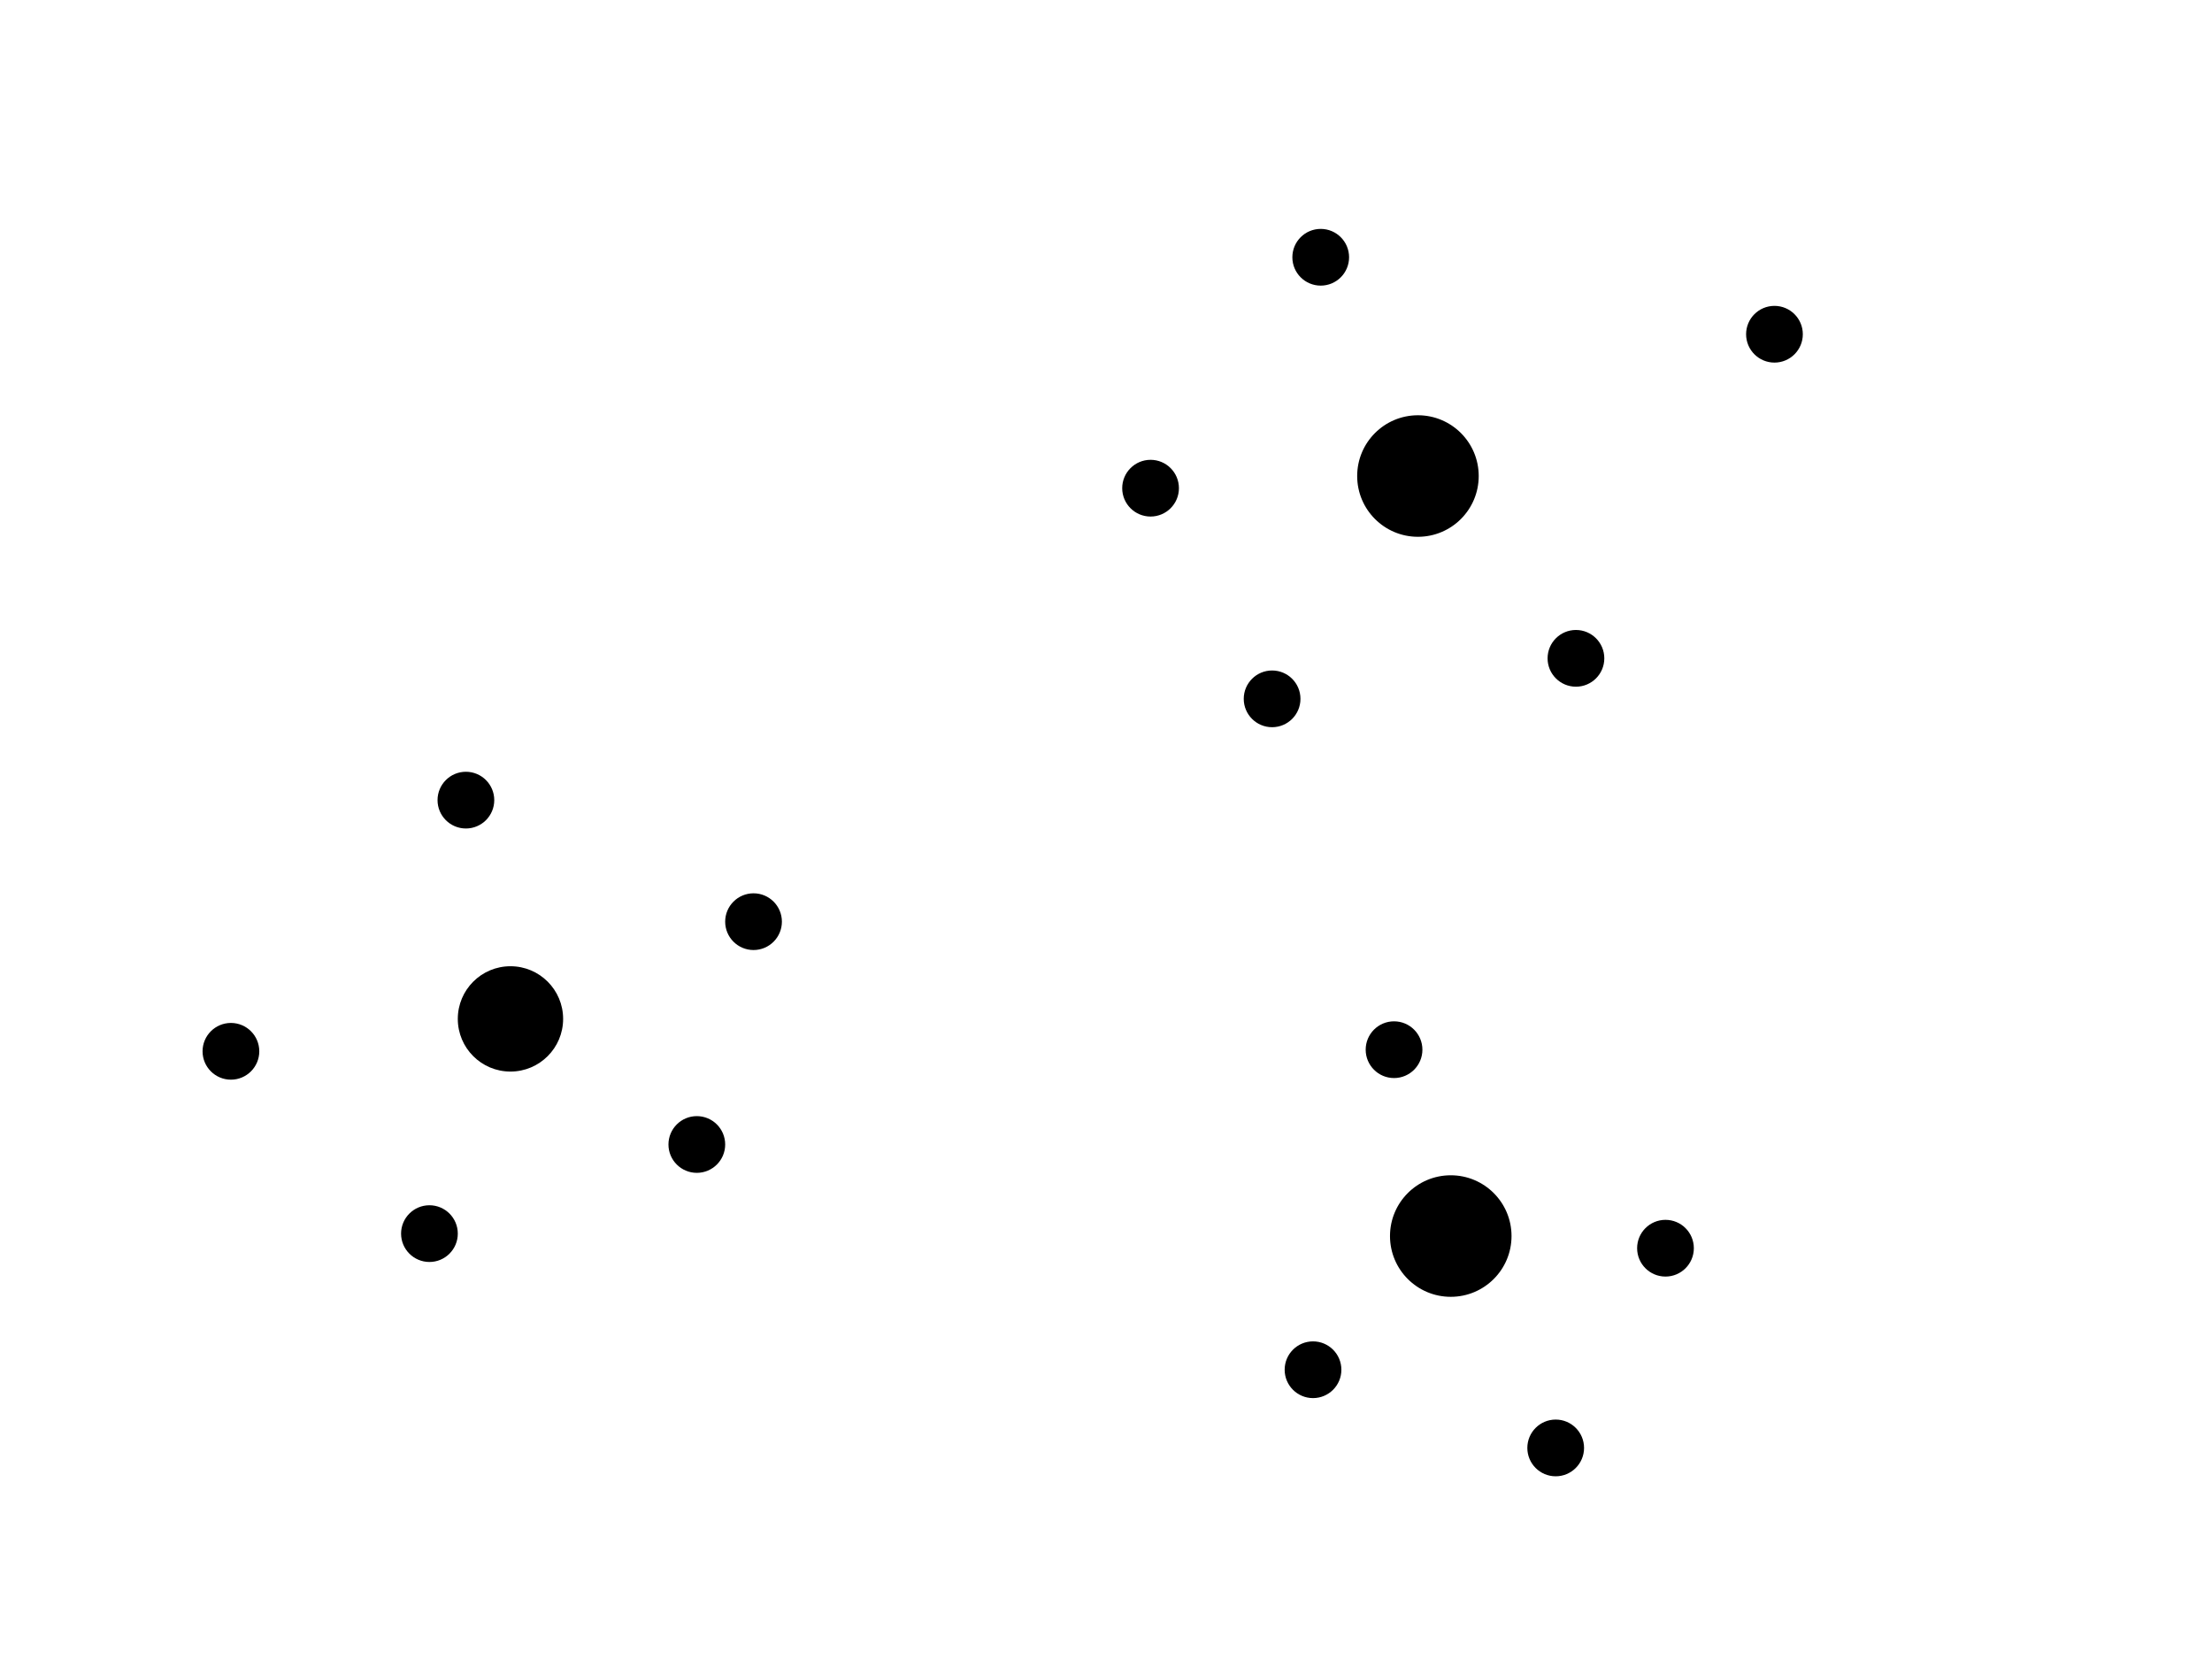
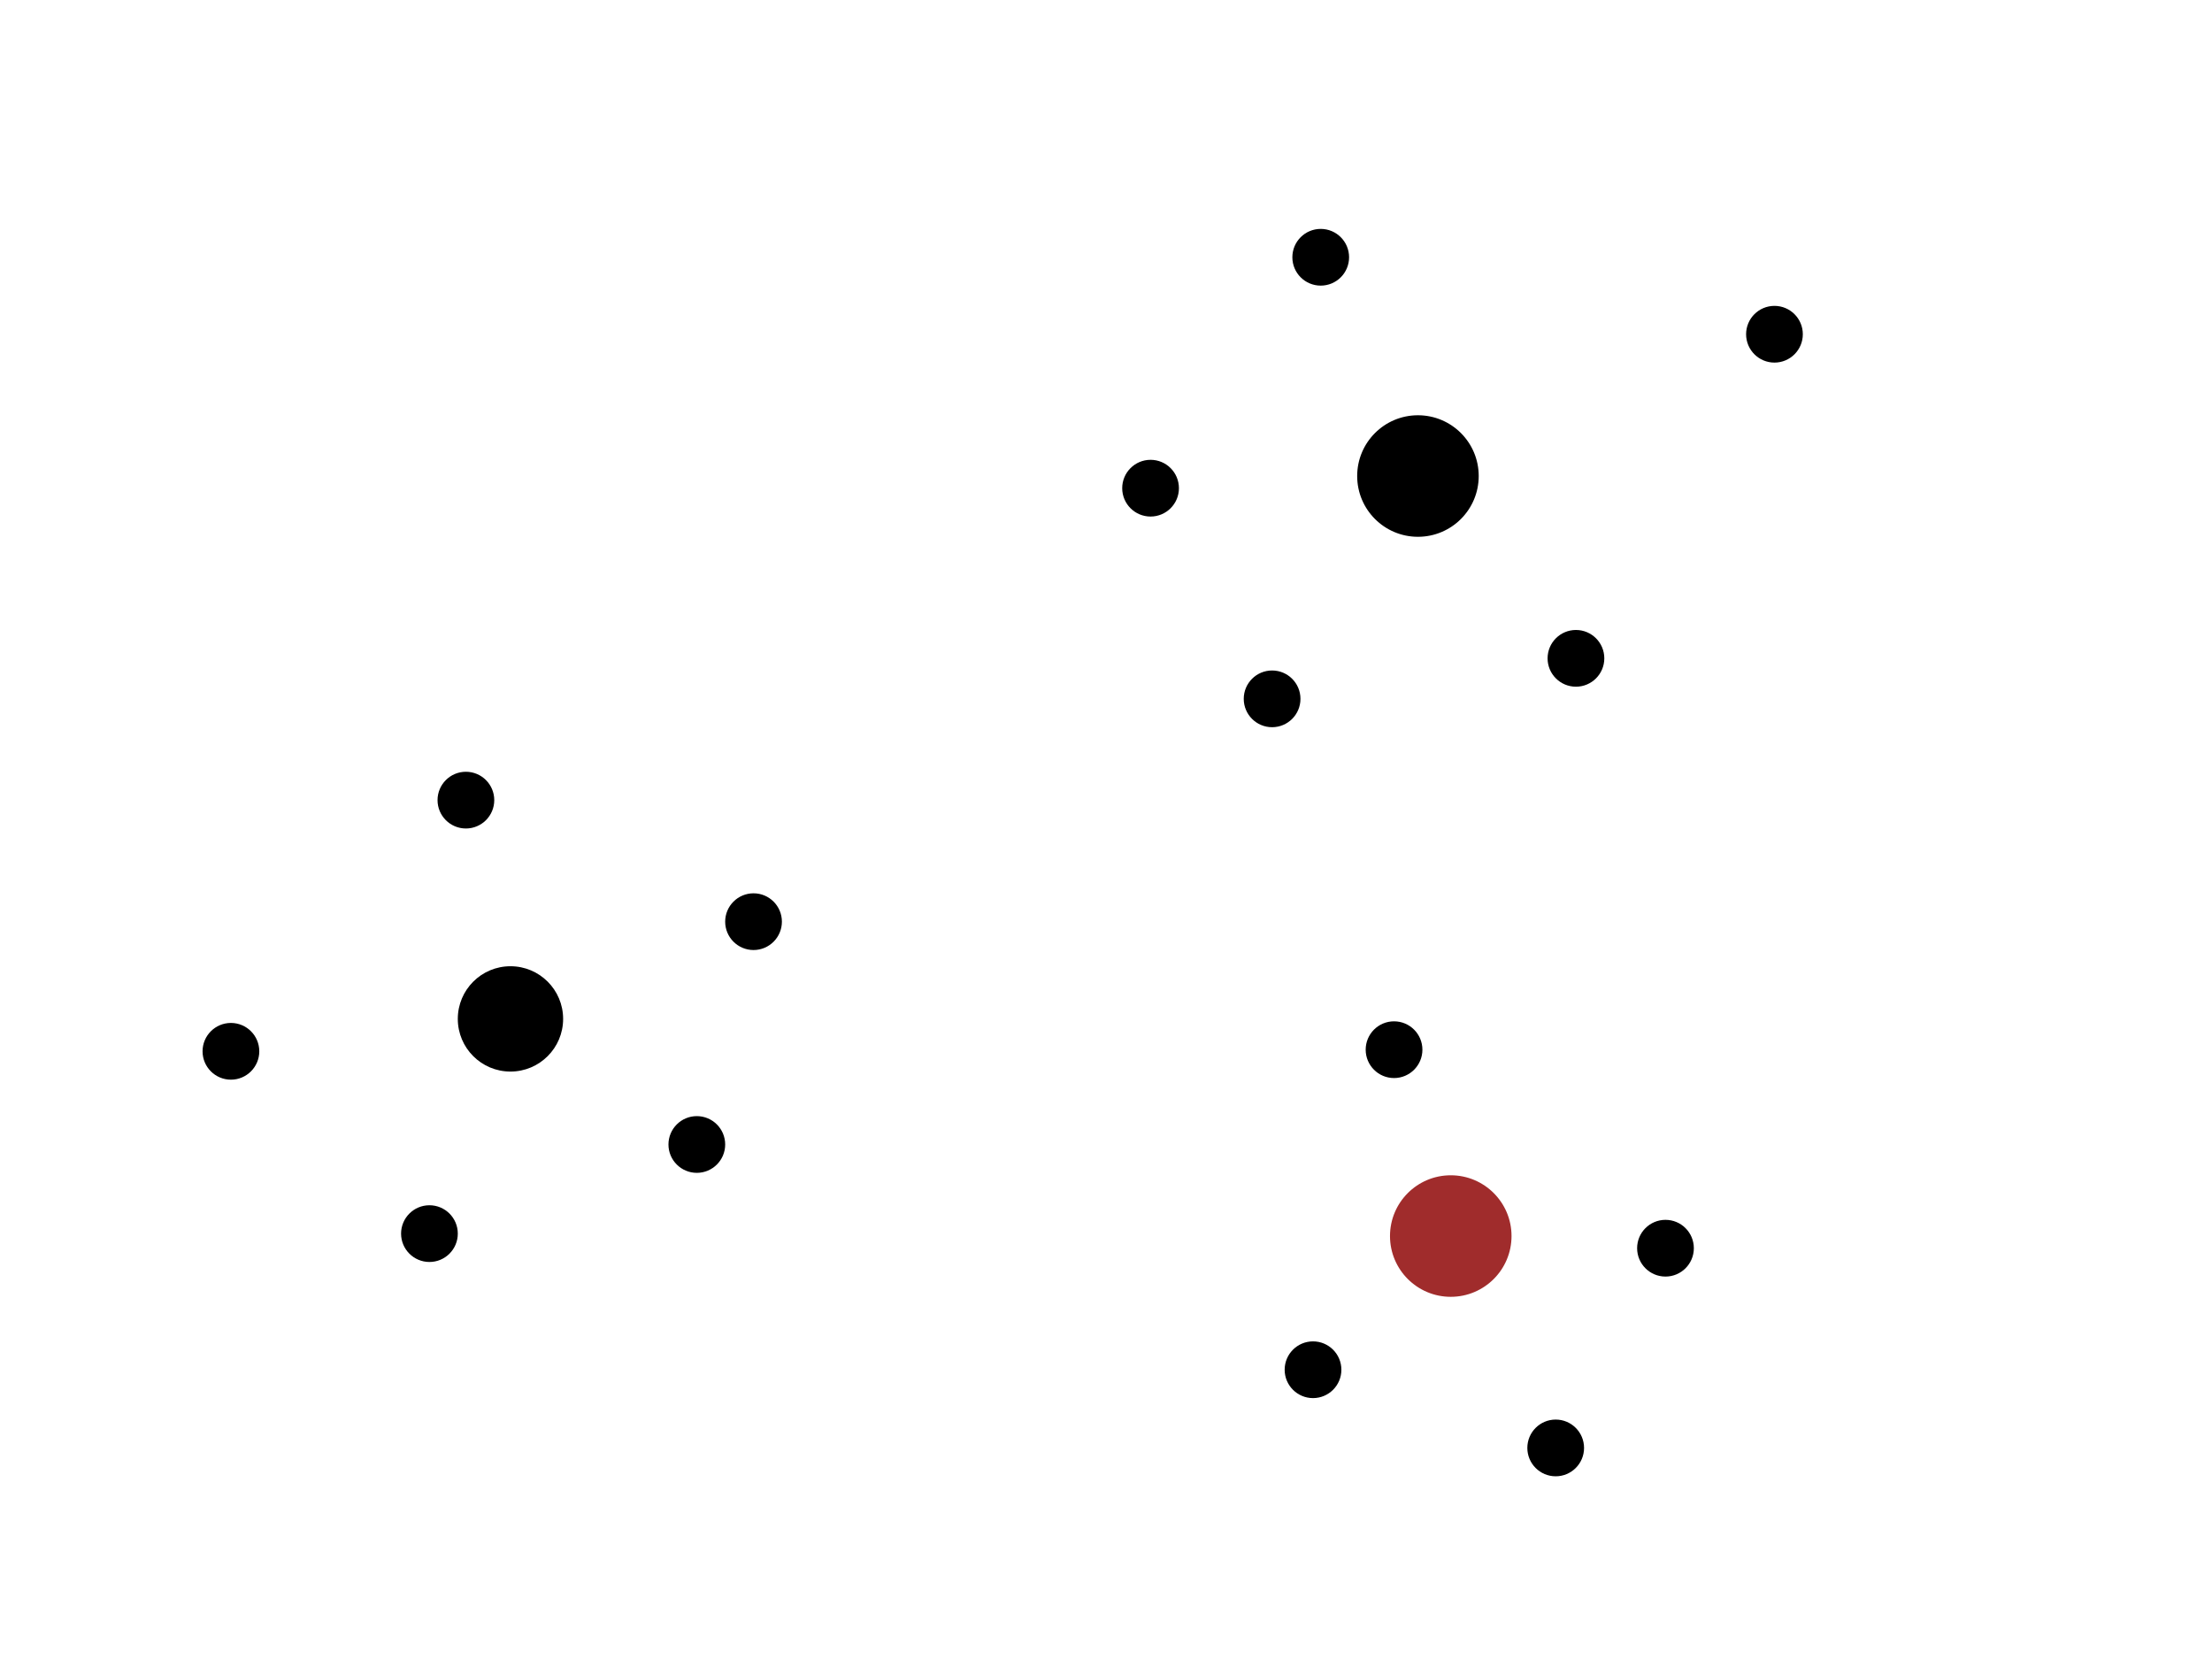
<svg xmlns="http://www.w3.org/2000/svg" width="1560" height="1170" viewBox="0 0 412.75 309.562" version="1.1" id="svg8">
  <defs id="defs2" />
  <g id="layer1" transform="translate(0,12.56244)">
    <circle id="path20" cx="246.441" cy="35.441" r="5.292" style="stroke-width:0.265" />
    <circle id="path20-3" cx="331.107" cy="49.804" r="5.292" style="stroke-width:0.265" />
-     <circle id="path20-8" cx="270.706" cy="218.079" r="11.339" style="stroke-width:0.567" />
+     <circle id="path20-8" cx="270.706" cy="218.079" r="11.339" style="stroke-width:0.567;fill:#a02c2c;fill-opacity:1" />
    <circle id="path20-8-5" cx="310.772" cy="220.347" r="5.292" style="stroke-width:0.265" />
    <circle id="path20-8-5-3" cx="245.004" cy="243.025" r="5.292" style="stroke-width:0.265" />
    <circle id="path20-8-5-7" cx="80.131" cy="217.625" r="5.292" style="stroke-width:0.265" />
    <circle id="path20-8-5-0" cx="95.25" cy="177.56" r="9.827" style="stroke-width:0.491" />
    <circle id="path20-8-5-09" cx="86.935" cy="136.738" r="5.292" style="stroke-width:0.265" />
    <circle id="path20-8-5-0-3" cx="130.024" cy="200.994" r="5.292" style="stroke-width:0.265" />
    <circle id="path20-8-5-0-5" cx="214.691" cy="78.53" r="5.292" style="stroke-width:0.265" />
    <circle id="path20-8-5-0-0" cx="264.583" cy="76.262" r="11.339" style="stroke-width:0.567" />
    <circle id="path20-8-5-0-9" cx="294.065" cy="110.28" r="5.292" style="stroke-width:0.265" />
    <circle id="path20-8-5-0-4" cx="260.123" cy="183.305" r="5.292" style="stroke-width:0.265" />
    <circle id="path20-8-5-0-96" cx="140.607" cy="159.417" r="5.292" style="stroke-width:0.265" />
    <circle id="path20-8-5-0-9-5" cx="237.369" cy="117.839" r="5.292" style="stroke-width:0.265" />
    <circle id="path20-8-5-09-0" cx="43.089" cy="183.607" r="5.292" style="stroke-width:0.265" />
    <circle id="path20-8-5-0-3-3" cx="290.286" cy="257.615" r="5.292" style="stroke-width:0.265" />
  </g>
</svg>
